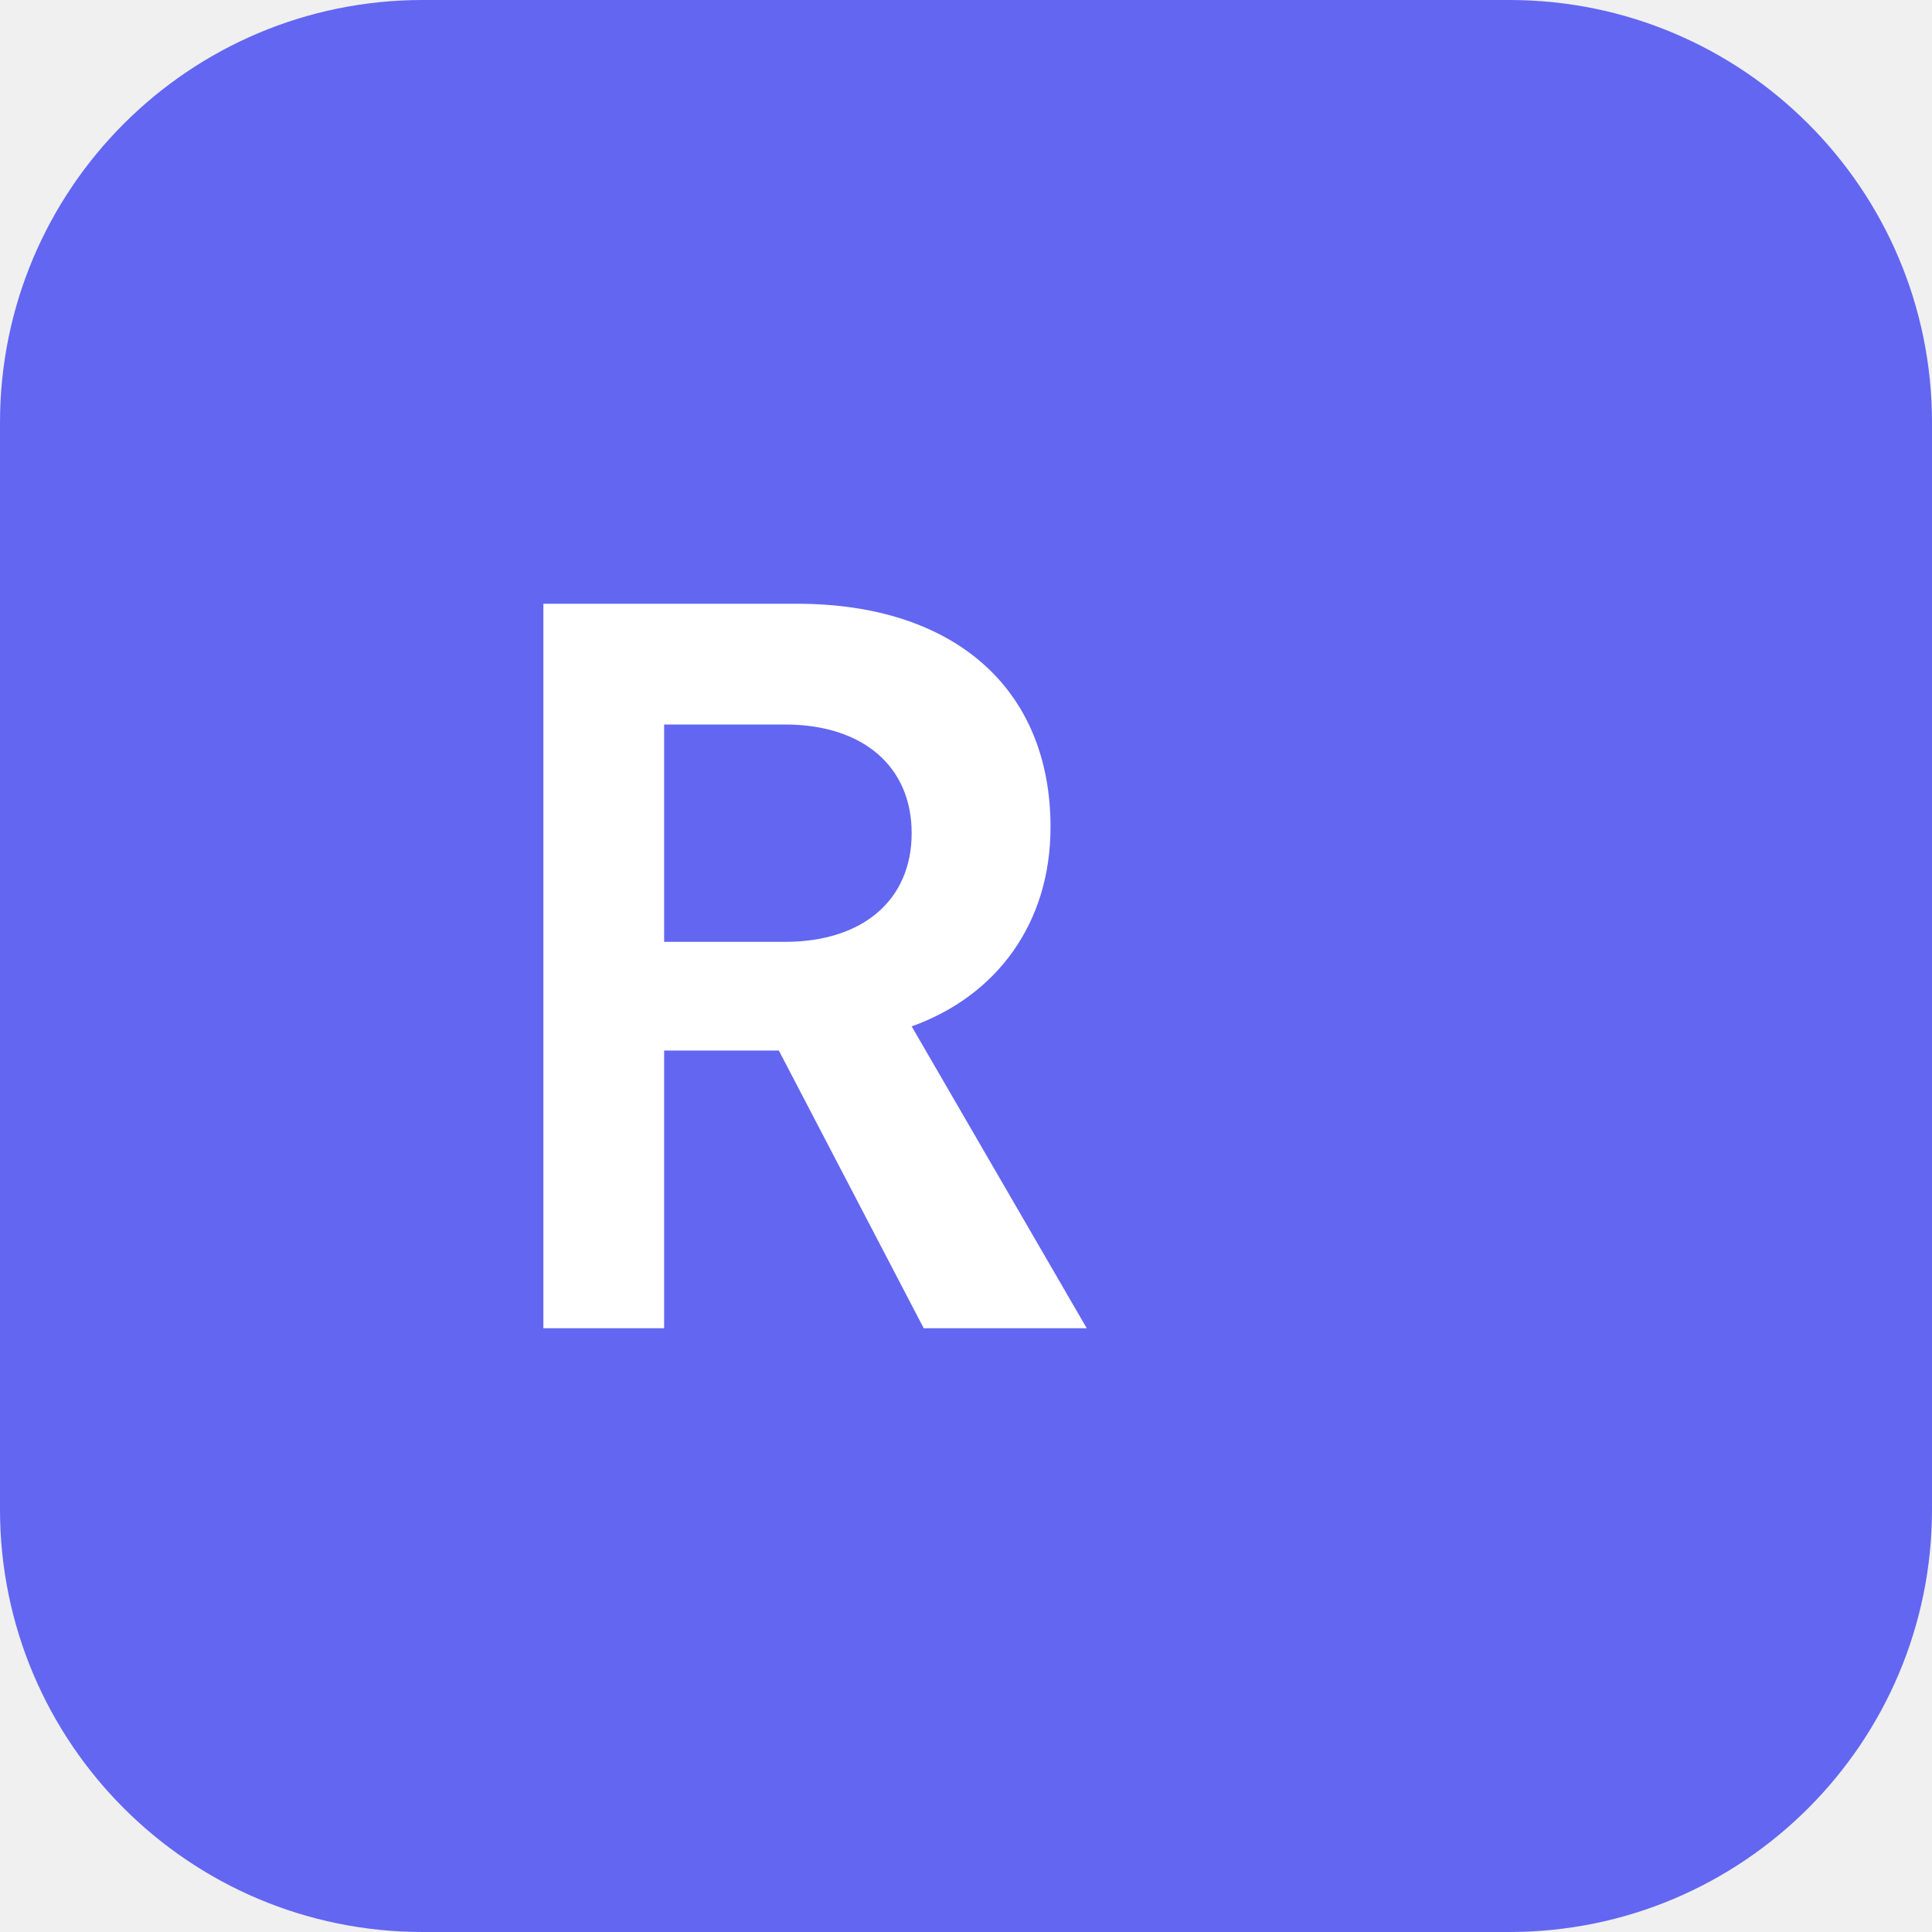
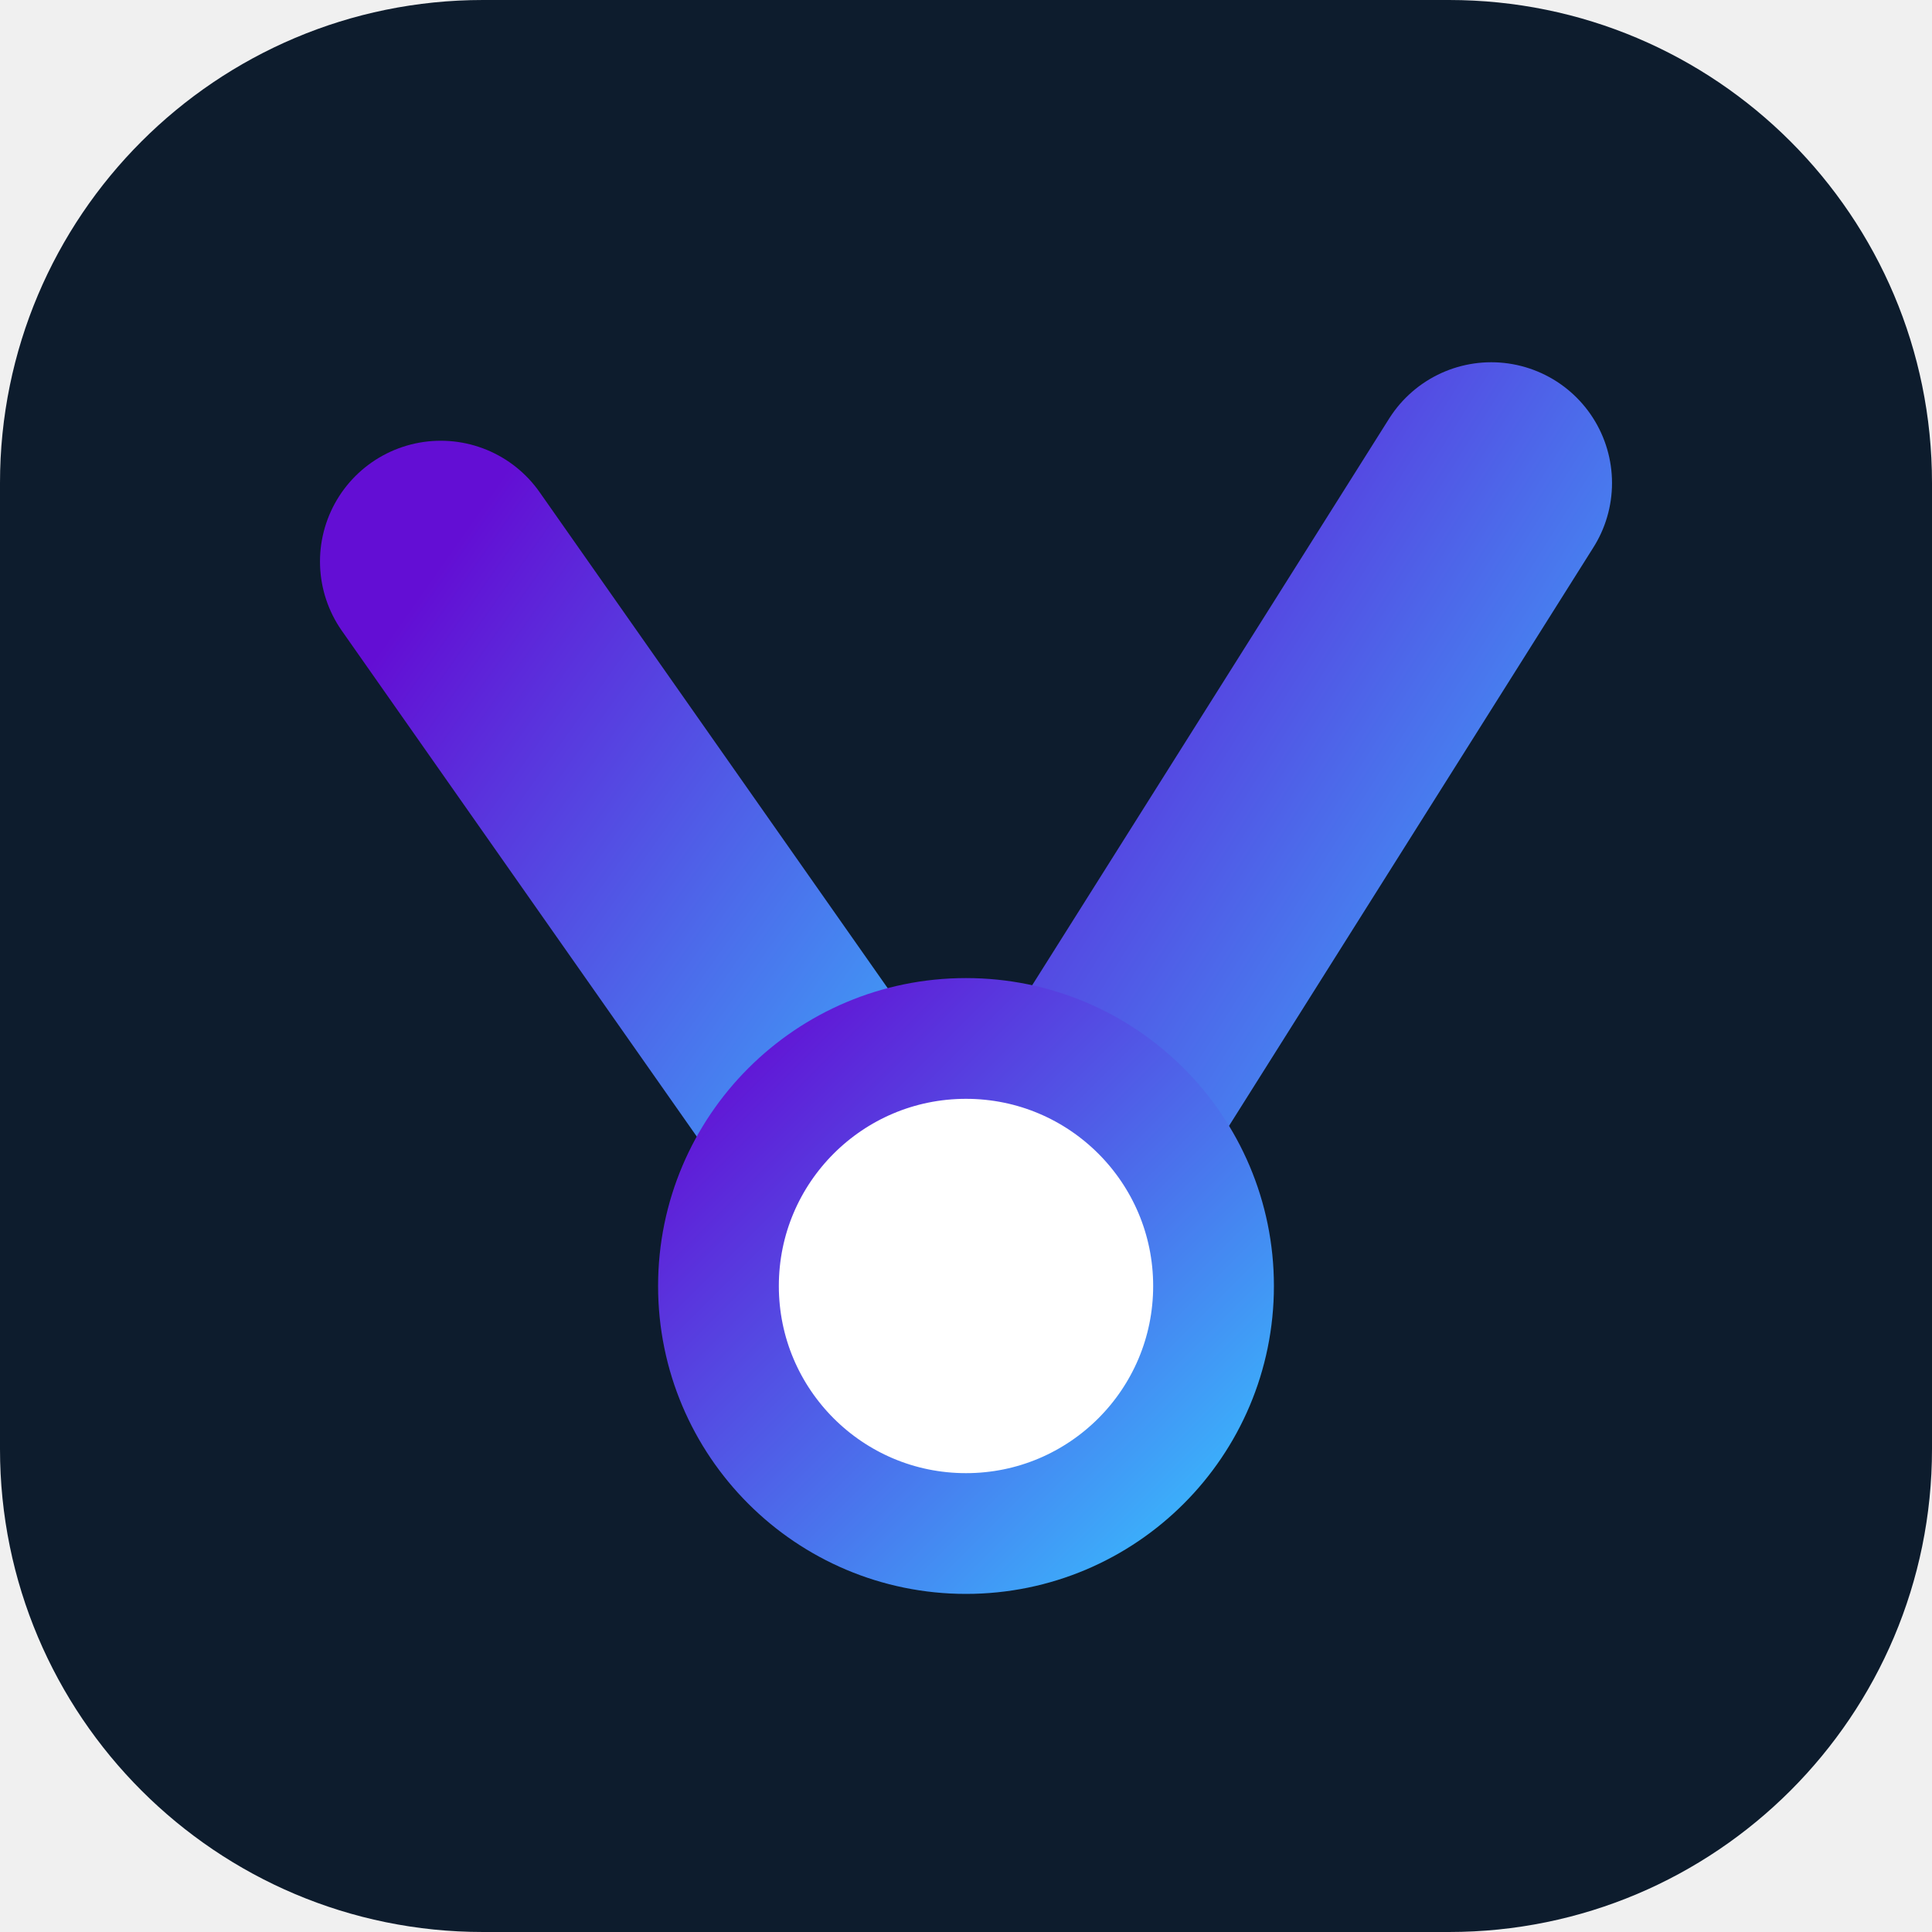
<svg xmlns="http://www.w3.org/2000/svg" viewBox="0 0 32 32">
-   <rect width="32" height="32" rx="7" fill="#6366F1" />
-   <path d="M9 22V10h4.2c2.6 0 4.2 1.4 4.2 3.7 0 1.6-.9 2.8-2.3 3.3L18 22h-2.7l-2.4-4.6H11V22H9zm2-6.4h2c1.3 0 2.1-.7 2.1-1.8s-.8-1.8-2.1-1.8h-2v3.6z" fill="#fff" />
+   <defs>
+     <linearGradient id="g" x1="0" y1="0" x2="1" y2="1">
+       <stop offset="0" stop-color="#630ed4" />
+       <stop offset="1" stop-color="#39b8fd" />
+     </linearGradient>
+   </defs>
+   <rect width="32" height="32" rx="8" fill="#0d1c2d" />
+   <path d="M7.3 9.3 L15.3 20.7" fill="none" stroke="url(#g)" stroke-width="4" stroke-linecap="round" />
+   <path d="M24.7 8 L16.7 20.7" fill="none" stroke="url(#g)" stroke-width="4" stroke-linecap="round" />
+   <circle cx="16" cy="21.3" r="4.1" fill="#fff" stroke="url(#g)" stroke-width="2" />
</svg>
